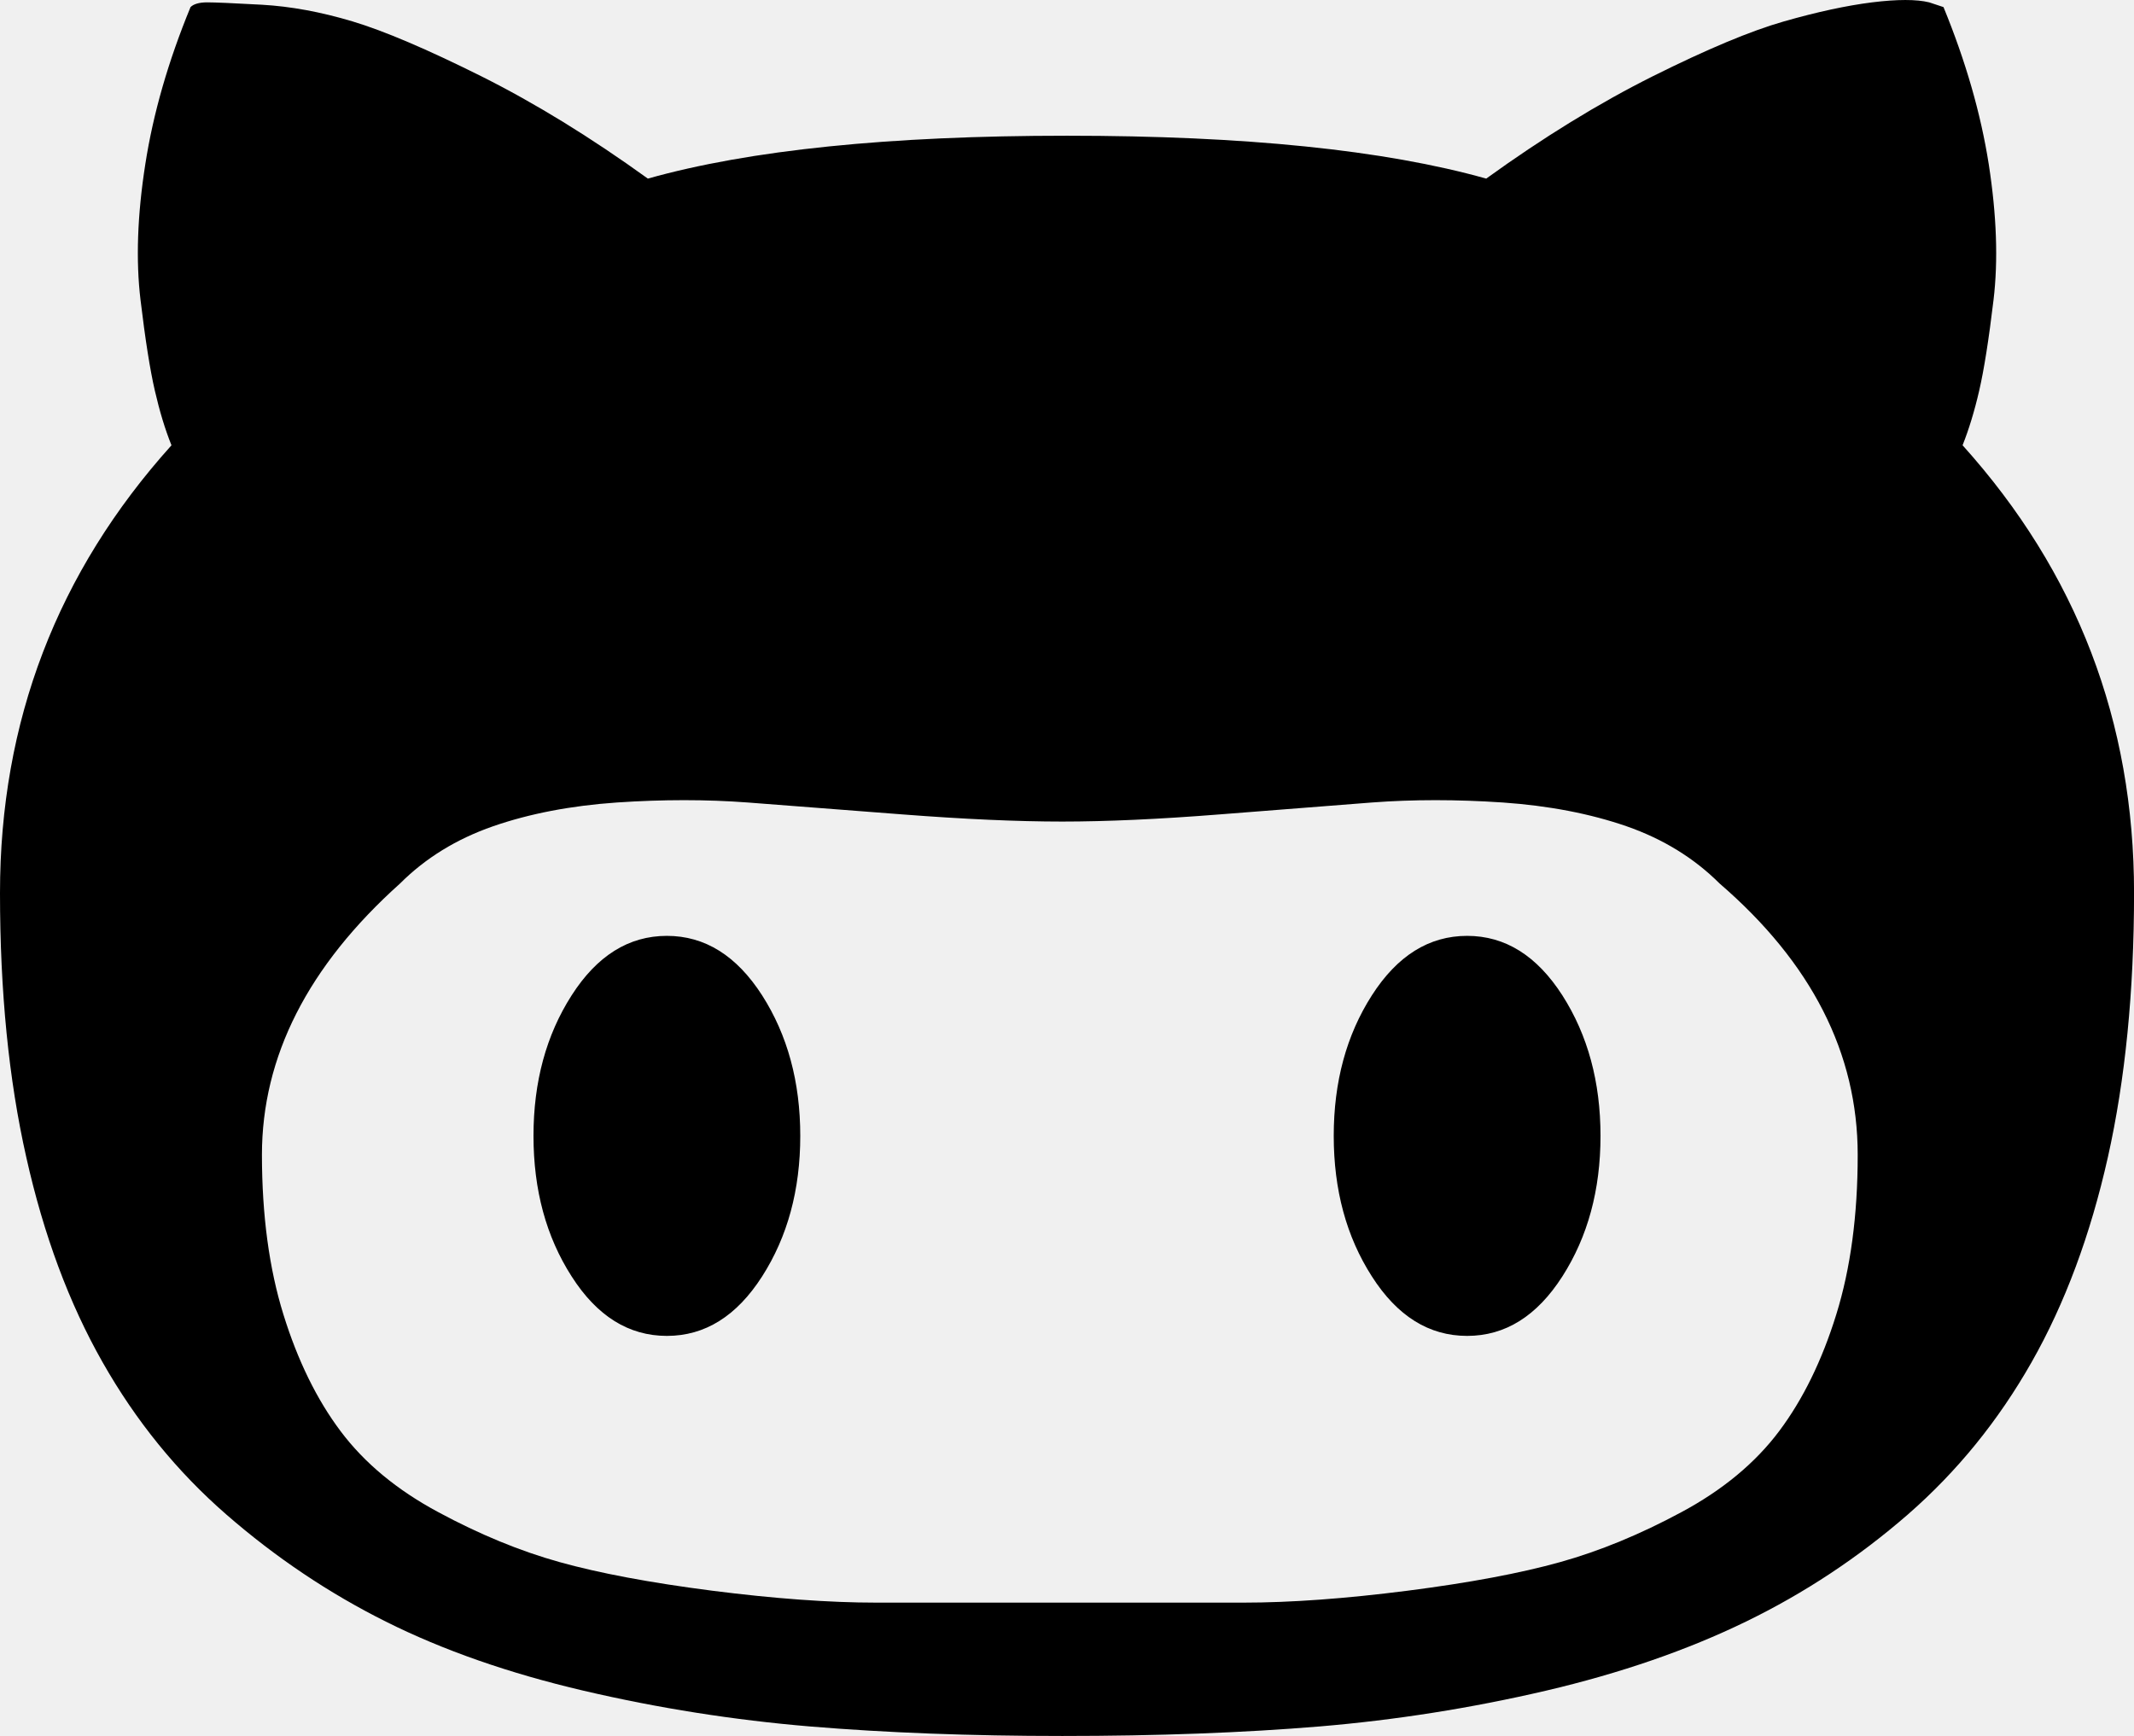
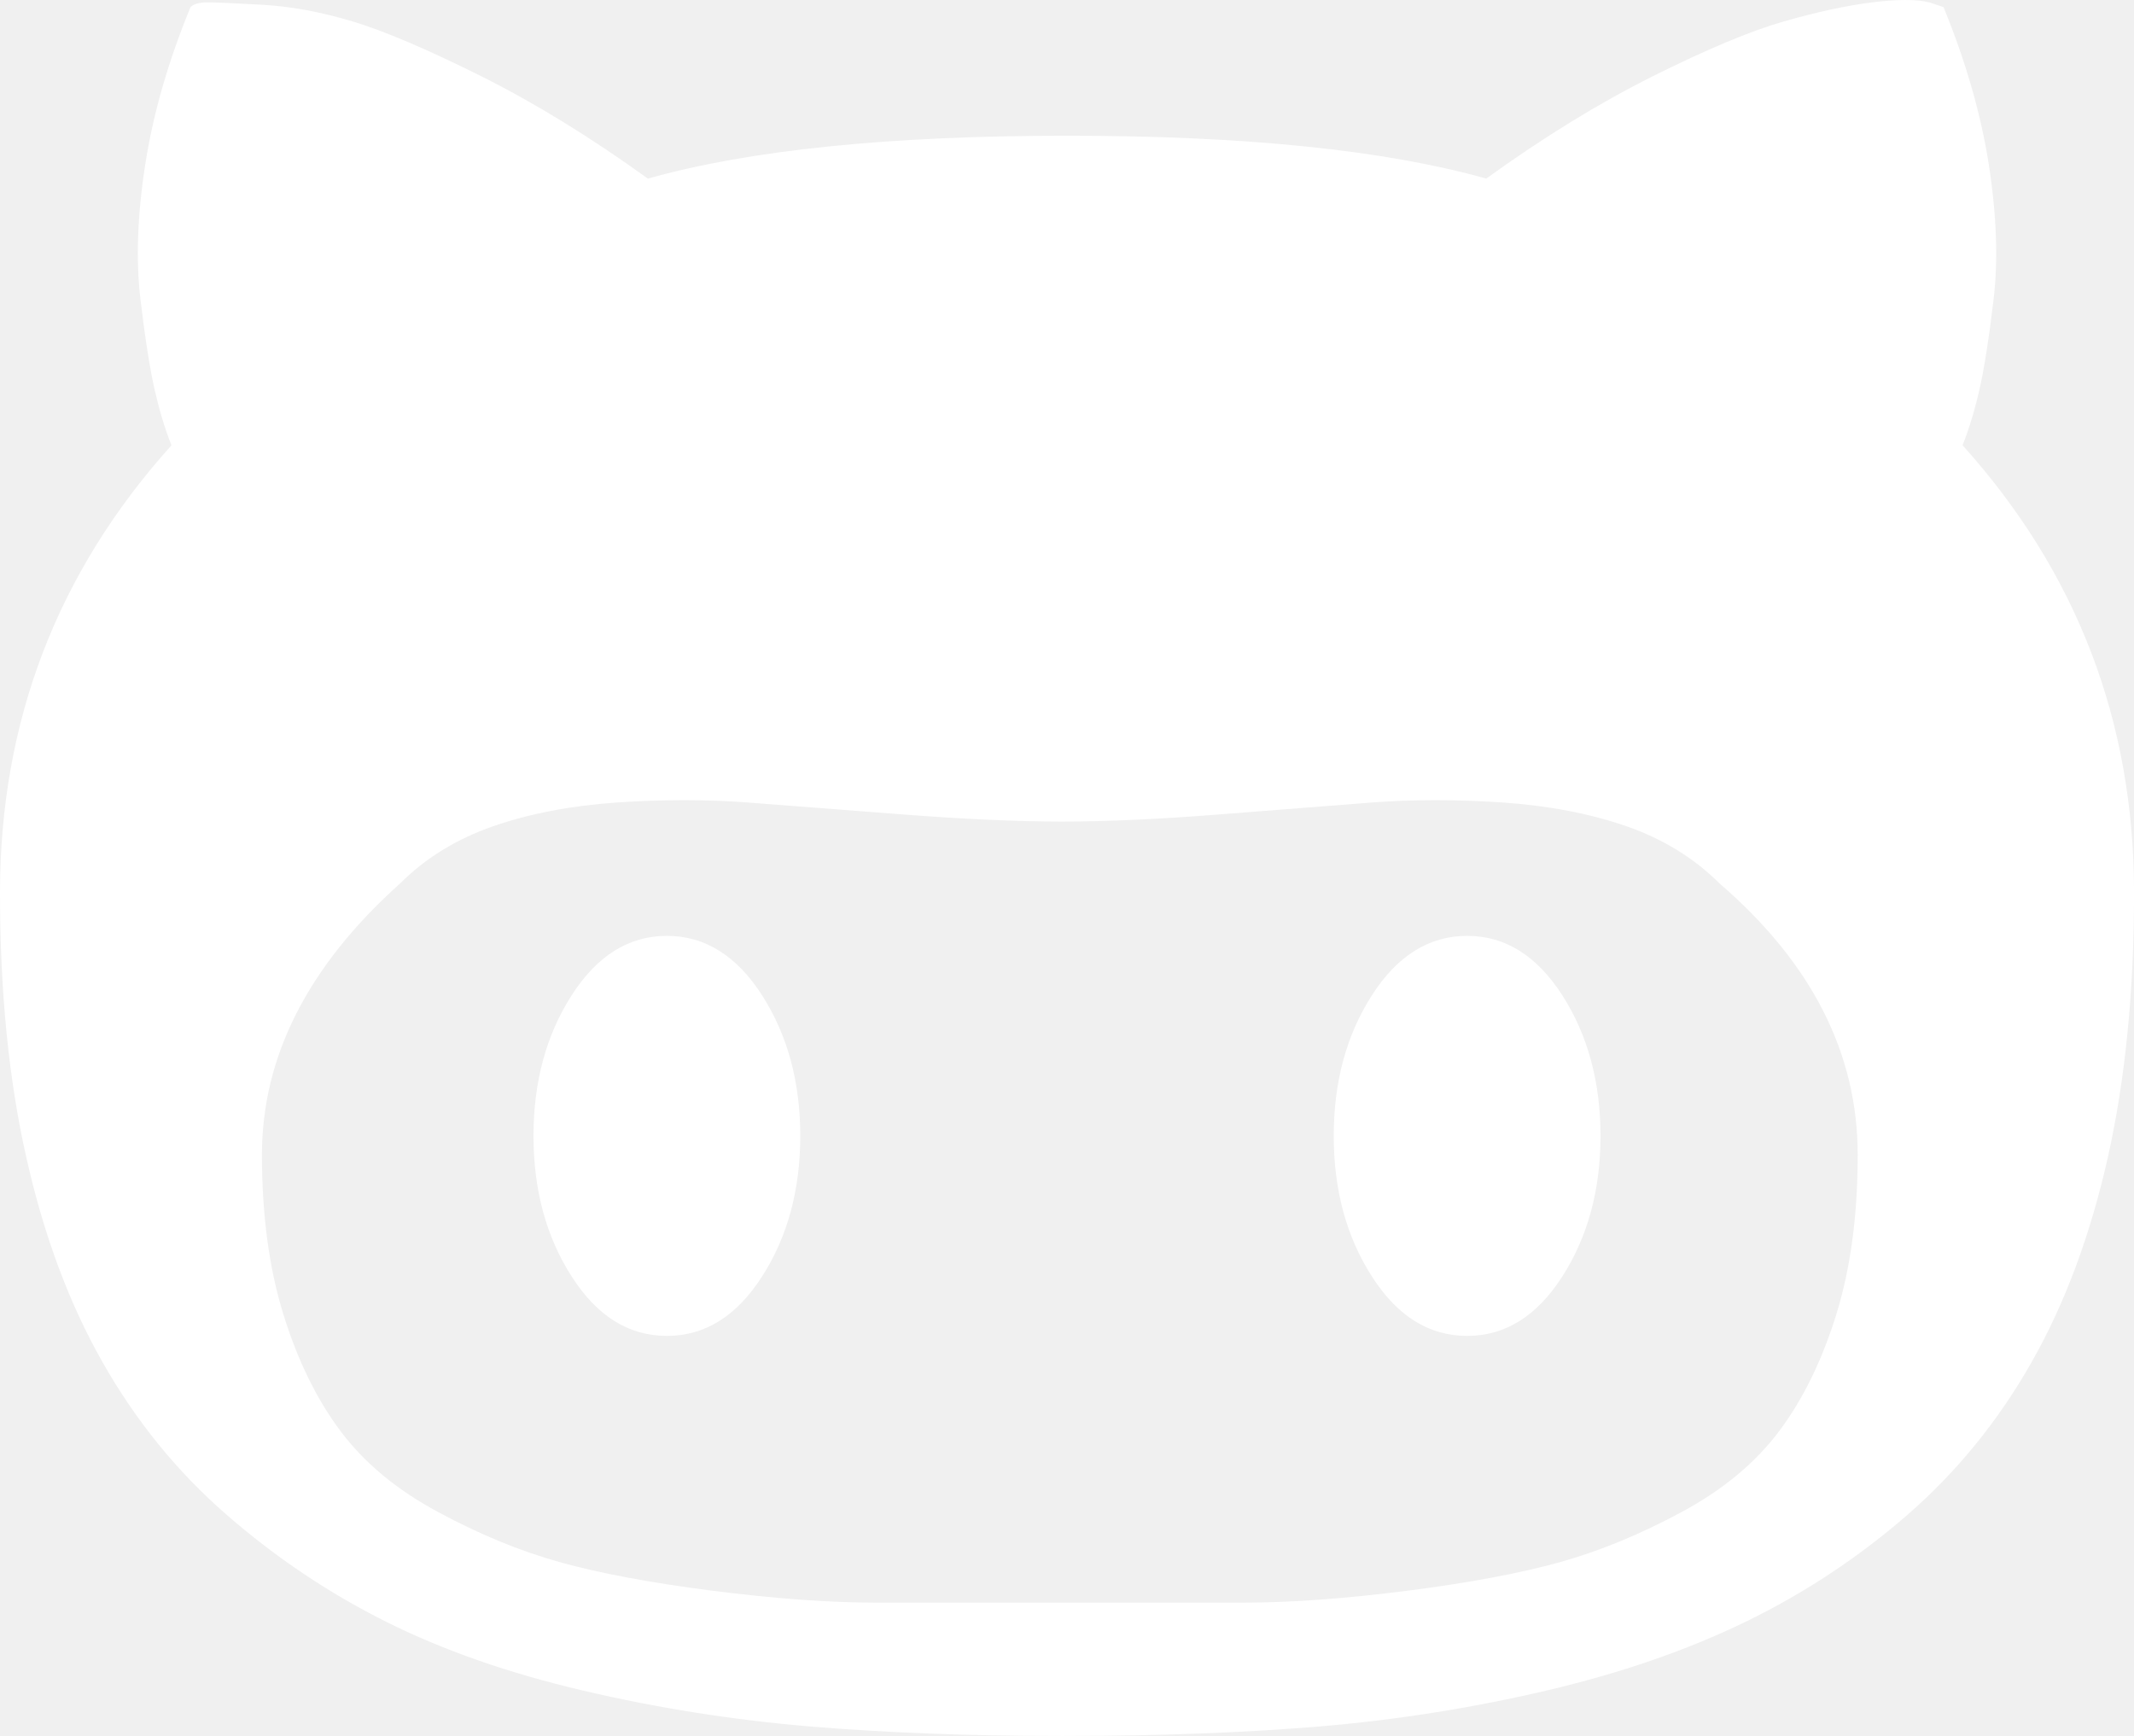
<svg xmlns="http://www.w3.org/2000/svg" version="1.1" id="Layer_1" x="0px" y="0px" width="85.145px" height="69.273px" viewBox="0 0 85.145 69.273" enable-background="new 0 0 85.145 69.273" xml:space="preserve">
-   <path d="M6.842,17.769c-0.255-0.633-0.475-1.36-0.665-2.186c-0.19-0.822-0.38-2.025-0.57-3.611c-0.19-1.582-0.127-3.388,0.19-5.416  C6.111,4.53,6.714,2.439,7.602,0.283C7.727,0.159,7.95,0.094,8.268,0.094c0.314,0,1.045,0.032,2.186,0.095  c1.14,0.065,2.343,0.285,3.611,0.665c1.265,0.38,2.976,1.111,5.132,2.186c2.153,1.078,4.371,2.441,6.652,4.087  c4.053-1.141,9.627-1.711,16.725-1.711c7.095,0,12.668,0.57,16.725,1.711c2.28-1.646,4.496-3.009,6.652-4.087  c2.153-1.074,3.896-1.806,5.227-2.186c1.33-0.38,2.5-0.632,3.516-0.76c1.012-0.125,1.772-0.125,2.28,0l0.57,0.189  c0.885,2.156,1.488,4.247,1.806,6.272c0.314,2.028,0.38,3.834,0.19,5.416c-0.19,1.586-0.38,2.789-0.57,3.611  c-0.19,0.825-0.413,1.553-0.665,2.186c4.562,5.069,6.842,11.023,6.842,17.865c0,3.929-0.35,7.445-1.045,10.548  c-0.698,3.106-1.711,5.83-3.041,8.173c-1.331,2.346-2.979,4.371-4.941,6.082c-1.966,1.71-4.119,3.136-6.462,4.275  c-2.346,1.141-5.007,2.059-7.982,2.756c-2.979,0.695-5.987,1.17-9.027,1.426c-3.041,0.252-6.462,0.38-10.263,0.38  c-3.676,0-7.032-0.128-10.073-0.38c-3.041-0.256-6.052-0.73-9.028-1.426c-2.979-0.697-5.606-1.615-7.887-2.756  c-2.281-1.14-4.404-2.565-6.367-4.275c-1.966-1.711-3.611-3.736-4.941-6.082c-1.331-2.343-2.346-5.066-3.041-8.173  C0.348,43.079,0,39.563,0,35.634C0,28.792,2.281,22.838,6.842,17.769z M11.308,52.454c0.57,1.838,1.331,3.391,2.281,4.656  c0.95,1.268,2.248,2.346,3.896,3.23c1.646,0.888,3.261,1.554,4.847,1.996c1.583,0.442,3.611,0.822,6.082,1.14  c2.471,0.315,4.657,0.476,6.557,0.476s4.338,0,7.317,0c2.976,0,5.417,0,7.317,0c1.9,0,4.086-0.16,6.557-0.476  c2.471-0.317,4.496-0.697,6.082-1.14c1.583-0.442,3.198-1.108,4.846-1.996c1.646-0.885,2.946-1.963,3.896-3.23  c0.95-1.266,1.71-2.818,2.28-4.656c0.57-1.836,0.855-3.959,0.855-6.367c0-4.054-1.838-7.665-5.512-10.833  c-1.016-1.013-2.251-1.773-3.706-2.281c-1.458-0.505-3.106-0.822-4.941-0.95c-1.838-0.124-3.582-0.124-5.227,0  c-1.648,0.128-3.676,0.285-6.082,0.476c-2.409,0.19-4.499,0.285-6.272,0.285c-1.776,0-3.896-0.095-6.367-0.285  s-4.532-0.348-6.177-0.476c-1.648-0.124-3.392-0.124-5.227,0c-1.838,0.128-3.486,0.445-4.941,0.95  c-1.458,0.508-2.694,1.269-3.706,2.281c-3.677,3.296-5.512,6.907-5.512,10.833C10.453,48.495,10.738,50.618,11.308,52.454z   M26.608,37.345c1.52,0,2.785,0.793,3.801,2.375c1.013,1.586,1.521,3.454,1.521,5.607c0,2.155-0.508,4.023-1.521,5.606  c-1.016,1.586-2.281,2.375-3.801,2.375c-1.521,0-2.789-0.789-3.801-2.375c-1.016-1.583-1.521-3.451-1.521-5.606  c0-2.153,0.505-4.021,1.521-5.607C23.819,38.138,25.087,37.345,26.608,37.345z M58.537,37.345c1.521,0,2.785,0.793,3.801,2.375  c1.013,1.586,1.521,3.454,1.521,5.607c0,2.155-0.508,4.023-1.521,5.606c-1.016,1.586-2.28,2.375-3.801,2.375  s-2.789-0.789-3.801-2.375c-1.016-1.583-1.521-3.451-1.521-5.606c0-2.153,0.505-4.021,1.521-5.607  C55.749,38.138,57.017,37.345,58.537,37.345z" />
+   <path fill="#FFFFFF" d="M6.842,17.769c-0.255-0.633-0.475-1.36-0.665-2.186c-0.19-0.822-0.38-2.025-0.57-3.611  c-0.19-1.582-0.127-3.388,0.19-5.416C6.111,4.53,6.714,2.439,7.602,0.283C7.727,0.159,7.95,0.094,8.268,0.094  c0.314,0,1.045,0.032,2.186,0.095c1.14,0.065,2.343,0.285,3.611,0.665c1.265,0.38,2.976,1.111,5.132,2.186  c2.153,1.078,4.371,2.441,6.652,4.087c4.053-1.141,9.627-1.711,16.725-1.711c7.095,0,12.668,0.57,16.725,1.711  c2.28-1.646,4.496-3.009,6.652-4.087c2.153-1.074,3.896-1.806,5.227-2.186c1.33-0.38,2.5-0.632,3.516-0.76  c1.012-0.125,1.772-0.125,2.28,0l0.57,0.189c0.885,2.156,1.488,4.247,1.806,6.272c0.314,2.028,0.38,3.834,0.19,5.416  c-0.19,1.586-0.38,2.789-0.57,3.611c-0.19,0.825-0.413,1.553-0.665,2.186c4.562,5.069,6.842,11.023,6.842,17.865  c0,3.929-0.35,7.445-1.045,10.548c-0.698,3.106-1.711,5.83-3.041,8.173c-1.331,2.346-2.979,4.371-4.941,6.082  c-1.966,1.71-4.119,3.136-6.462,4.275c-2.346,1.141-5.007,2.059-7.982,2.756c-2.979,0.695-5.987,1.17-9.027,1.426  c-3.041,0.252-6.462,0.38-10.263,0.38c-3.676,0-7.032-0.128-10.073-0.38c-3.041-0.256-6.052-0.73-9.028-1.426  c-2.979-0.697-5.606-1.615-7.887-2.756c-2.281-1.14-4.404-2.565-6.367-4.275c-1.966-1.711-3.611-3.736-4.941-6.082  c-1.331-2.343-2.346-5.066-3.041-8.173C0.348,43.079,0,39.563,0,35.634C0,28.792,2.281,22.838,6.842,17.769z M11.308,52.454  c0.57,1.838,1.331,3.391,2.281,4.656c0.95,1.268,2.248,2.346,3.896,3.23c1.646,0.888,3.261,1.554,4.847,1.996  c1.583,0.442,3.611,0.822,6.082,1.14c2.471,0.315,4.657,0.476,6.557,0.476s4.338,0,7.317,0c2.976,0,5.417,0,7.317,0  c1.9,0,4.086-0.16,6.557-0.476c2.471-0.317,4.496-0.697,6.082-1.14c1.583-0.442,3.198-1.108,4.846-1.996  c1.646-0.885,2.946-1.963,3.896-3.23c0.95-1.266,1.71-2.818,2.28-4.656c0.57-1.836,0.855-3.959,0.855-6.367  c0-4.054-1.838-7.665-5.512-10.833c-1.016-1.013-2.251-1.773-3.706-2.281c-1.458-0.505-3.106-0.822-4.941-0.95  c-1.838-0.124-3.582-0.124-5.227,0c-1.648,0.128-3.676,0.285-6.082,0.476c-2.409,0.19-4.499,0.285-6.272,0.285  c-1.776,0-3.896-0.095-6.367-0.285s-4.532-0.348-6.177-0.476c-1.648-0.124-3.392-0.124-5.227,0c-1.838,0.128-3.486,0.445-4.941,0.95  c-1.458,0.508-2.694,1.269-3.706,2.281c-3.677,3.296-5.512,6.907-5.512,10.833C10.453,48.495,10.738,50.618,11.308,52.454z   M26.608,37.345c1.52,0,2.785,0.793,3.801,2.375c1.013,1.586,1.521,3.454,1.521,5.607c0,2.155-0.508,4.023-1.521,5.606  c-1.016,1.586-2.281,2.375-3.801,2.375c-1.521,0-2.789-0.789-3.801-2.375c-1.016-1.583-1.521-3.451-1.521-5.606  c0-2.153,0.505-4.021,1.521-5.607C23.819,38.138,25.087,37.345,26.608,37.345z M58.537,37.345c1.521,0,2.785,0.793,3.801,2.375  c1.013,1.586,1.521,3.454,1.521,5.607c0,2.155-0.508,4.023-1.521,5.606c-1.016,1.586-2.28,2.375-3.801,2.375  s-2.789-0.789-3.801-2.375c-1.016-1.583-1.521-3.451-1.521-5.606c0-2.153,0.505-4.021,1.521-5.607  C55.749,38.138,57.017,37.345,58.537,37.345z" />
</svg>
